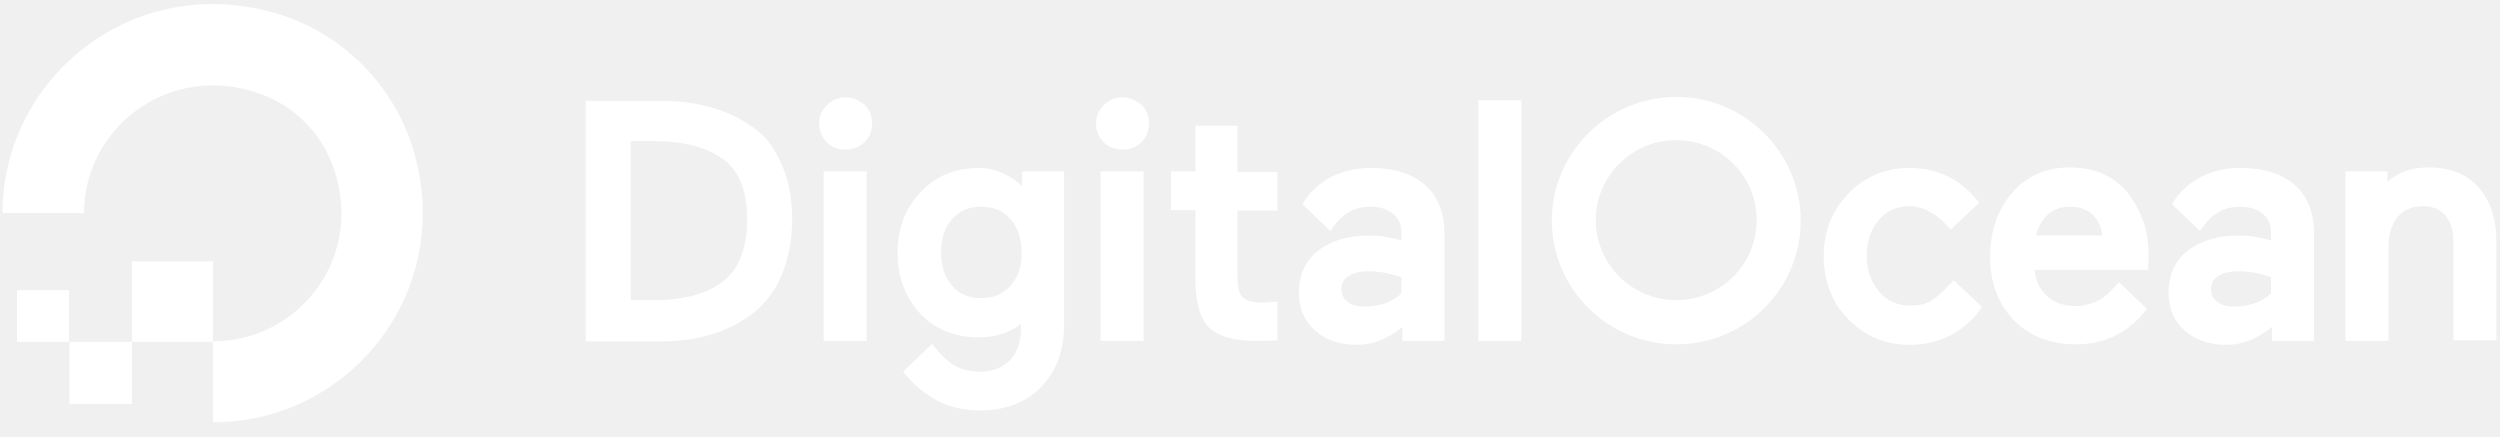
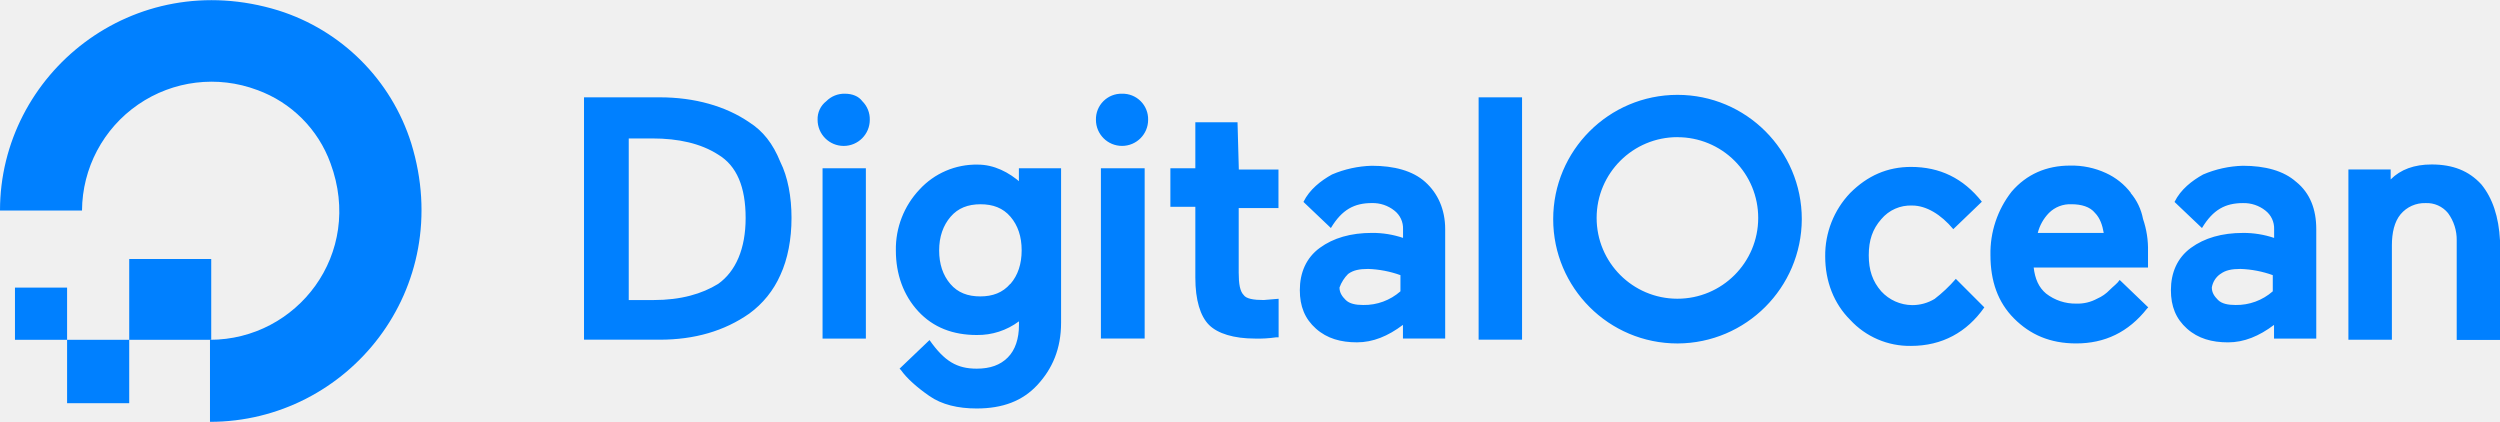
- <svg xmlns="http://www.w3.org/2000/svg" width="172px" height="30px" viewBox="0 0 172 30" version="1.1">
-   <defs />
-   <g id="Page-1" stroke="none" stroke-width="1" fill="none" fill-rule="evenodd">
-     <g id="Price-to-Performance-V3" transform="translate(-215, -35)" fill="#FFFFFF">
-       <g id="Header" transform="translate(215, 30)">
-         <g id="logo" transform="translate(0, 5)">
-           <g id="Layer_1">
-             <g id="XMLID_749_">
-               <g id="XMLID_981_">
-                 <g id="XMLID_982_">
-                   <g id="XMLID_44_">
-                     <g id="XMLID_48_">
-                       <path d="M14.648,29.057 L14.648,23.485 C20.597,23.485 25.17,17.639 22.901,11.418 C22.075,9.127 20.219,7.281 17.915,6.461 C11.657,4.205 5.777,8.786 5.777,14.665 L5.777,14.665 L0.172,14.665 C0.172,5.264 9.318,-2.085 19.221,0.991 C23.554,2.325 26.992,5.777 28.368,10.085 C31.462,19.964 24.104,29.057 14.648,29.057 L14.648,29.057 Z" id="XMLID_49_" />
-                     </g>
-                     <polygon id="XMLID_47_" points="14.648 23.519 9.078 23.519 9.078 17.981 9.078 17.981 14.648 17.981 14.648 17.981" />
-                     <polygon id="XMLID_46_" points="9.078 27.792 4.78 27.792 4.78 27.792 4.78 23.519 9.078 23.519" />
-                     <path d="M4.78,23.519 L1.169,23.519 L1.169,23.519 L1.169,19.964 L1.169,19.964 L4.745,19.964 L4.745,19.964 L4.745,23.519 L4.78,23.519 Z" id="XMLID_45_" />
-                   </g>
-                 </g>
-               </g>
-               <g id="XMLID_751_" transform="translate(40.23072, 6.495126)">
-                 <path d="M11.416,2.154 C9.765,1.026 7.702,0.444 5.295,0.444 L0.069,0.444 L0.069,16.99 L5.295,16.99 C7.702,16.99 9.765,16.375 11.416,15.178 C12.31,14.529 13.032,13.64 13.513,12.512 C13.995,11.384 14.27,10.085 14.27,8.615 C14.27,7.145 14.029,5.846 13.513,4.752 C13.032,3.624 12.344,2.735 11.416,2.154 L11.416,2.154 Z M3.129,3.213 L4.78,3.213 C6.602,3.213 8.115,3.555 9.25,4.273 C10.522,5.025 11.175,6.495 11.175,8.58 C11.175,10.734 10.522,12.238 9.25,13.059 L9.25,13.059 C8.149,13.777 6.671,14.153 4.814,14.153 L3.163,14.153 L3.163,3.213 L3.129,3.213 Z" id="XMLID_978_" />
-                 <path d="M17.949,0.205 C17.433,0.205 17.021,0.376 16.677,0.718 C16.333,1.06 16.127,1.47 16.127,1.983 C16.127,2.495 16.299,2.906 16.642,3.282 C16.986,3.624 17.433,3.795 17.949,3.795 C18.465,3.795 18.877,3.624 19.256,3.282 C19.6,2.94 19.772,2.495 19.772,1.983 C19.772,1.47 19.6,1.06 19.256,0.718 C18.877,0.41 18.43,0.205 17.949,0.205 L17.949,0.205 Z" id="XMLID_977_" />
-                 <rect id="XMLID_976_" x="16.436" y="5.299" width="2.957" height="11.657" />
-                 <path d="M30.087,6.29 C29.193,5.504 28.196,5.059 27.13,5.059 C25.514,5.059 24.138,5.606 23.107,6.734 C22.041,7.828 21.525,9.23 21.525,10.905 C21.525,12.546 22.041,13.947 23.072,15.076 C24.104,16.169 25.479,16.716 27.096,16.716 C28.23,16.716 29.193,16.409 30.018,15.793 L30.018,16.067 C30.018,17.024 29.743,17.776 29.262,18.289 C28.746,18.802 28.024,19.075 27.164,19.075 C25.789,19.075 24.964,18.528 23.898,17.161 L21.903,19.075 L21.972,19.144 C22.419,19.759 23.072,20.34 23.932,20.887 C24.792,21.434 25.926,21.742 27.199,21.742 C28.952,21.742 30.362,21.195 31.394,20.135 C32.425,19.075 32.975,17.639 32.975,15.896 L32.975,5.299 L30.087,5.299 L30.087,6.29 L30.087,6.29 Z M29.296,13.161 C28.78,13.742 28.127,14.016 27.267,14.016 C26.408,14.016 25.755,13.742 25.273,13.161 C24.757,12.58 24.517,11.828 24.517,10.871 C24.517,9.914 24.757,9.162 25.273,8.58 C25.789,7.999 26.442,7.726 27.267,7.726 C28.127,7.726 28.78,7.999 29.296,8.58 C29.812,9.162 30.053,9.948 30.053,10.871 C30.087,11.828 29.812,12.58 29.296,13.161 L29.296,13.161 Z" id="XMLID_973_" />
-                 <rect id="XMLID_972_" x="35.486" y="5.299" width="2.957" height="11.657" />
-                 <path d="M36.999,0.205 C36.483,0.205 36.07,0.376 35.726,0.718 C35.382,1.06 35.176,1.47 35.176,1.983 C35.176,2.495 35.348,2.906 35.692,3.282 C36.036,3.624 36.483,3.795 36.999,3.795 C37.514,3.795 37.927,3.624 38.305,3.282 C38.649,2.94 38.821,2.495 38.821,1.983 C38.821,1.47 38.649,1.06 38.305,0.718 C37.927,0.41 37.514,0.205 36.999,0.205 L36.999,0.205 Z" id="XMLID_971_" />
-                 <path d="M44.907,2.154 L42.019,2.154 L42.019,5.299 L40.334,5.299 L40.334,7.965 L42.019,7.965 L42.019,12.785 C42.019,14.289 42.328,15.383 42.913,15.999 C43.532,16.614 44.598,16.956 46.076,16.956 C46.558,16.956 47.039,16.956 47.52,16.922 L47.658,16.922 L47.658,14.255 L46.661,14.323 C45.973,14.323 45.492,14.187 45.251,13.947 C45.01,13.708 44.907,13.195 44.907,12.409 L44.907,7.999 L47.658,7.999 L47.658,5.333 L44.907,5.333 L44.907,2.154 L44.907,2.154 Z" id="XMLID_970_" />
-                 <rect id="XMLID_969_" x="61.481" y="0.41" width="2.957" height="16.545" />
-                 <path d="M94.181,12.785 C93.665,13.366 93.115,13.879 92.703,14.153 L92.703,14.153 C92.29,14.426 91.774,14.529 91.19,14.529 C90.33,14.529 89.608,14.221 89.058,13.571 C88.508,12.922 88.198,12.101 88.198,11.11 C88.198,10.119 88.473,9.298 89.023,8.649 C89.574,7.999 90.296,7.692 91.155,7.692 C92.118,7.692 93.115,8.273 93.975,9.298 L95.935,7.452 L95.935,7.452 C94.663,5.811 93.046,5.059 91.121,5.059 C89.505,5.059 88.095,5.641 86.96,6.803 C85.826,7.965 85.241,9.401 85.241,11.144 C85.241,12.888 85.826,14.358 86.96,15.486 C88.095,16.648 89.505,17.229 91.121,17.229 C93.253,17.229 94.972,16.306 96.141,14.631 L94.181,12.785 L94.181,12.785 Z" id="XMLID_968_" />
-                 <path d="M106.285,6.94 C105.872,6.358 105.288,5.88 104.6,5.538 C103.912,5.196 103.087,5.025 102.159,5.025 C100.508,5.025 99.167,5.641 98.17,6.803 C97.173,7.999 96.691,9.469 96.691,11.178 C96.691,12.956 97.241,14.392 98.307,15.52 C99.373,16.614 100.817,17.195 102.571,17.195 C104.565,17.195 106.182,16.409 107.419,14.836 L107.488,14.768 L105.563,12.922 L105.563,12.922 C105.391,13.127 105.116,13.366 104.909,13.606 C104.634,13.879 104.359,14.084 104.05,14.221 C103.603,14.426 103.121,14.563 102.571,14.563 C101.746,14.563 101.093,14.323 100.577,13.845 C100.095,13.4 99.82,12.819 99.752,12.067 L107.557,12.067 L107.591,11.008 C107.591,10.255 107.488,9.538 107.282,8.854 C107.007,8.136 106.697,7.521 106.285,6.94 L106.285,6.94 Z M99.855,9.674 C99.992,9.127 100.267,8.649 100.611,8.307 C101.024,7.931 101.54,7.726 102.159,7.726 C102.881,7.726 103.431,7.931 103.809,8.341 C104.153,8.717 104.359,9.162 104.394,9.709 L99.855,9.709 L99.855,9.674 Z" id="XMLID_964_" />
-                 <path d="M117.597,6.187 L117.597,6.187 C116.703,5.435 115.466,5.059 113.918,5.059 C112.921,5.059 112.027,5.264 111.202,5.675 C110.445,6.051 109.689,6.7 109.207,7.555 L109.242,7.589 L111.133,9.401 C111.924,8.17 112.784,7.726 113.918,7.726 C114.537,7.726 115.053,7.897 115.431,8.204 C115.809,8.512 116.016,8.922 116.016,9.469 L116.016,10.05 C115.294,9.845 114.572,9.709 113.849,9.709 C112.371,9.709 111.202,10.05 110.308,10.734 C109.414,11.418 108.967,12.409 108.967,13.64 C108.967,14.734 109.345,15.622 110.102,16.272 C110.858,16.922 111.821,17.229 112.955,17.229 C114.09,17.229 115.122,16.785 116.085,15.999 L116.085,16.956 L118.973,16.956 L118.973,9.469 C118.939,8.033 118.491,6.94 117.597,6.187 L117.597,6.187 Z M112.371,12.512 C112.715,12.272 113.162,12.17 113.781,12.17 C114.503,12.17 115.259,12.307 116.016,12.58 L116.016,13.708 C115.362,14.289 114.503,14.597 113.471,14.597 C112.955,14.597 112.577,14.494 112.302,14.255 C112.027,14.05 111.89,13.777 111.89,13.4 C111.89,13.024 112.027,12.717 112.371,12.512 L112.371,12.512 Z" id="XMLID_959_" />
-                 <path d="M130.286,6.393 C129.46,5.47 128.326,5.025 126.847,5.025 C125.678,5.025 124.715,5.367 124.028,6.017 L124.028,5.299 L121.139,5.299 L121.139,16.956 L124.096,16.956 L124.096,10.529 C124.096,9.64 124.303,8.956 124.715,8.444 C125.128,7.931 125.712,7.692 126.469,7.692 C127.122,7.692 127.638,7.897 128.016,8.341 C128.394,8.786 128.566,9.401 128.566,10.187 L128.566,16.922 L131.523,16.922 L131.523,10.187 C131.523,8.58 131.111,7.316 130.286,6.393 L130.286,6.393 Z" id="XMLID_957_" />
-                 <path d="M57.767,6.187 L57.767,6.187 C56.873,5.435 55.635,5.059 54.088,5.059 C53.091,5.059 52.197,5.264 51.372,5.675 C50.615,6.051 49.859,6.7 49.377,7.555 L49.412,7.589 L51.303,9.401 C52.094,8.17 52.953,7.726 54.088,7.726 C54.707,7.726 55.223,7.897 55.601,8.204 C55.979,8.512 56.185,8.922 56.185,9.469 L56.185,10.05 C55.463,9.845 54.741,9.709 54.019,9.709 C52.541,9.709 51.372,10.05 50.478,10.734 C49.583,11.418 49.136,12.409 49.136,13.64 C49.136,14.734 49.515,15.622 50.271,16.272 C51.028,16.922 51.99,17.229 53.125,17.229 C54.26,17.229 55.291,16.785 56.254,15.999 L56.254,16.956 L59.143,16.956 L59.143,9.469 C59.108,8.033 58.661,6.94 57.767,6.187 L57.767,6.187 Z M52.541,12.512 C52.884,12.272 53.331,12.17 53.95,12.17 C54.673,12.17 55.429,12.307 56.185,12.58 L56.185,13.708 C55.532,14.289 54.673,14.597 53.641,14.597 C53.125,14.597 52.747,14.494 52.472,14.255 C52.197,14.05 52.059,13.777 52.059,13.4 C52.059,13.024 52.197,12.717 52.541,12.512 L52.541,12.512 Z" id="XMLID_954_" />
-                 <path d="M75.097,17.195 C70.387,17.195 66.535,13.366 66.535,8.683 C66.535,4 70.387,0.171 75.097,0.171 C79.808,0.171 83.659,4 83.659,8.683 C83.659,13.366 79.842,17.195 75.097,17.195 L75.097,17.195 Z M75.097,3.145 C72.037,3.145 69.561,5.606 69.561,8.649 C69.561,11.691 72.037,14.153 75.097,14.153 C78.158,14.153 80.633,11.691 80.633,8.649 C80.633,5.606 78.158,3.145 75.097,3.145 L75.097,3.145 Z" id="XMLID_752_" />
-               </g>
-             </g>
-           </g>
-         </g>
-       </g>
-     </g>
-   </g>
+ <svg xmlns="http://www.w3.org/2000/svg" width="2500" height="422" viewBox="0 0 1002 169">
+   <path d="M84.16 169v-32.88c34.86 0 61.75-34.37 48.31-70.74A49 49 0 0 0 103.09 36a51.94 51.94 0 0 0-70.22 48.31H0c0-54.8 53.29-98.14 111.55-80.2a81.43 81.43 0 0 1 53.29 53.3C182.77 115.7 139.44 169 84.16 169z" fill="#0080ff" />
+   <path d="M84.66 136.12H51.79v-32.38h32.87m-32.87 57.79h-24.9v-25.41h24.9v25.41m-24.9-25.41H6V115.2h20.89M300.3 48.94c-9.46-6.48-21.91-10-35.86-10h-30.37v97.14h30.38q20.92 0 35.86-10.46a38.11 38.11 0 0 0 12.45-15.44c3-6.48 4.48-14.45 4.48-22.92s-1.49-16.44-4.48-22.42c-3-7.43-6.98-12.41-12.46-15.9zM252 55.42h9.46c10.46 0 19.42 2 26.39 6.48 7.47 4.48 11 13 11 25.41s-4 21.42-11 26.4c-6.47 4-14.94 6.48-25.9 6.48H252V55.42m86.65-17.93a10.13 10.13 0 0 0-7.47 3 9 9 0 0 0-3.49 7.47 10.46 10.46 0 1 0 20.92 0 10.14 10.14 0 0 0-3-7.47c-1.49-2-4-3-7-3m-9 29.89h17.43v68.25h-17.36V67.38m79.68 6c-5-4.48-11-7.47-17.43-7.47a30.82 30.82 0 0 0-23.41 10 34.69 34.69 0 0 0-9.46 24.41c0 9.47 3 17.93 9 24.41s13.94 9.47 23.41 9.47a27.56 27.56 0 0 0 16.93-5.48v1.49c0 5.48-1.49 10-4.48 13s-7 4.48-12.45 4.48c-8 0-12.95-3-18.92-11.46l-12 11.46.5.5c2.49 3.49 6.47 7 11.45 10.46s11.45 5 18.92 5c10.46 0 18.43-3 24.4-9.47s9.46-14.45 9.46-24.91V67.38h-16.91v6h1m-4.48 40.35c-3 3.49-7 5-12 5s-9-1.49-12-5-4.48-8-4.48-13.45S378 90.29 381 86.8s7-5 12-5 9 1.49 12 5 4.48 8 4.48 13.45-1.49 10-4.48 13.45m36.35-46.33h17.43v68.25h-17.54V67.38m8.47-29.89a10.21 10.21 0 0 0-10.46 10.46 10.46 10.46 0 1 0 20.92 0 10.21 10.21 0 0 0-10.47-10.46M496 48.94h-16.91v18.44h-10v15.44h10v28.4c0 9 2 15.44 5.48 18.93s10 5.48 18.43 5.48a48.3 48.3 0 0 0 8.47-.5h1v-15.45l-6 .5c-4 0-7-.5-8-2-1.49-1.49-2-4.48-2-9V83.32h15.94V67.87h-15.89L496 48.94m96.61-10h17.43v97.14h-17.41V39m191.24 72.73a57.76 57.76 0 0 1-8.47 8 17.19 17.19 0 0 1-9 2.49 17 17 0 0 1-12.4-5.53c-3.49-4-5-8.47-5-14.45s1.49-10.46 5-14.45a15.31 15.31 0 0 1 12.45-5.48c5.48 0 11.45 3.49 16.43 9.47l11.45-11c-7.47-9.47-16.93-13.95-28.39-13.95-9.46 0-17.43 3.49-24.4 10.46a36.2 36.2 0 0 0-10 25.41c0 10 3.49 18.93 10 25.41a32.39 32.39 0 0 0 24.4 10.46c12.45 0 22.41-5.48 29.38-15.44l-11.45-11.46m70.22-34.37a26.22 26.22 0 0 0-10-8 32.5 32.5 0 0 0-14.44-3c-9.46 0-17.43 3.49-23.41 10.46a40 40 0 0 0-8.47 25.41c0 10.46 3 18.93 9.46 25.41s14.44 10 24.9 10c11.45 0 20.92-4.48 28.39-13.95l.5-.5-11.45-11c-1 1.49-2.49 2.49-4 4a15.18 15.18 0 0 1-5 3.49 16.36 16.36 0 0 1-8.47 2 19.17 19.17 0 0 1-12-4c-3-2.49-4.48-6-5-10.46h45.82v-6.48a37.16 37.16 0 0 0-2-13 22.59 22.59 0 0 0-5-10.46m-37.18 16.06a17.64 17.64 0 0 1 4.48-8 12 12 0 0 1 9-3.49c4 0 7.47 1 9.46 3.49 2 2 3 5 3.49 8h-26.43m103.59-20.43c-5-4.48-12.45-6.48-21.41-6.48a43.59 43.59 0 0 0-15.92 3.5c-4.48 2.49-9 6-11.45 11l11 10.46c4.48-7.47 9.46-10 16.43-10a13.9 13.9 0 0 1 9 3 9 9 0 0 1 3.49 7.47v3.49a38.13 38.13 0 0 0-12.45-2q-12.7 0-20.92 6c-5.48 4-8 10-8 16.94 0 6.48 2 11.46 6.47 15.44s10 5.48 16.43 5.48 12.45-2.49 18.43-7v5.48h16.93V91.79c0-8-2.49-14.45-8-18.93m-30.38 36.86c2-1.49 4.48-2 8-2a42.37 42.37 0 0 1 12.95 2.49v6.48a22 22 0 0 1-14.94 5.48c-3 0-5.48-.5-7-2s-2.49-3-2.49-5a8.17 8.17 0 0 1 3.49-5.48m104.54-35.84c-5-5.48-11.45-8-19.92-8q-10.46 0-16.43 6v-4h-16.94v68.25h17.43V98.26c0-5 1-9.47 3.49-12.45a12.54 12.54 0 0 1 10-4.48 10.94 10.94 0 0 1 9 4 18 18 0 0 1 3.49 11v39.85H1002V96.27q-.75-14.2-7.47-22.42m-423.31-1c-5-4.48-12.45-6.48-21.41-6.48a43.59 43.59 0 0 0-15.94 3.49c-4.48 2.49-9 6-11.45 11l11 10.46c4.48-7.47 9.46-10 16.43-10a13.9 13.9 0 0 1 9 3 9 9 0 0 1 3.49 7.47v3.49a38.13 38.13 0 0 0-12.45-2q-12.7 0-20.92 6c-5.48 4-8 10-8 16.94 0 6.48 2 11.46 6.47 15.44s10 5.48 16.43 5.48 12.45-2.49 18.43-7v5.48h16.93V91.79c0-8-3-14.45-8-18.93m-30.88 36.86c2-1.49 4.48-2 8-2a42.37 42.37 0 0 1 12.95 2.49v6.48a22 22 0 0 1-14.94 5.48c-3 0-5.48-.5-7-2s-2.49-3-2.49-5a14.84 14.84 0 0 1 3.49-5.48m132 27.9a49.82 49.82 0 1 1 49.8-49.82 50 50 0 0 1-49.8 49.82m0-82.69a32.38 32.38 0 1 0 32.33 32.4 32.31 32.31 0 0 0-32.37-32.38" fill="#0080ff" />
</svg>
